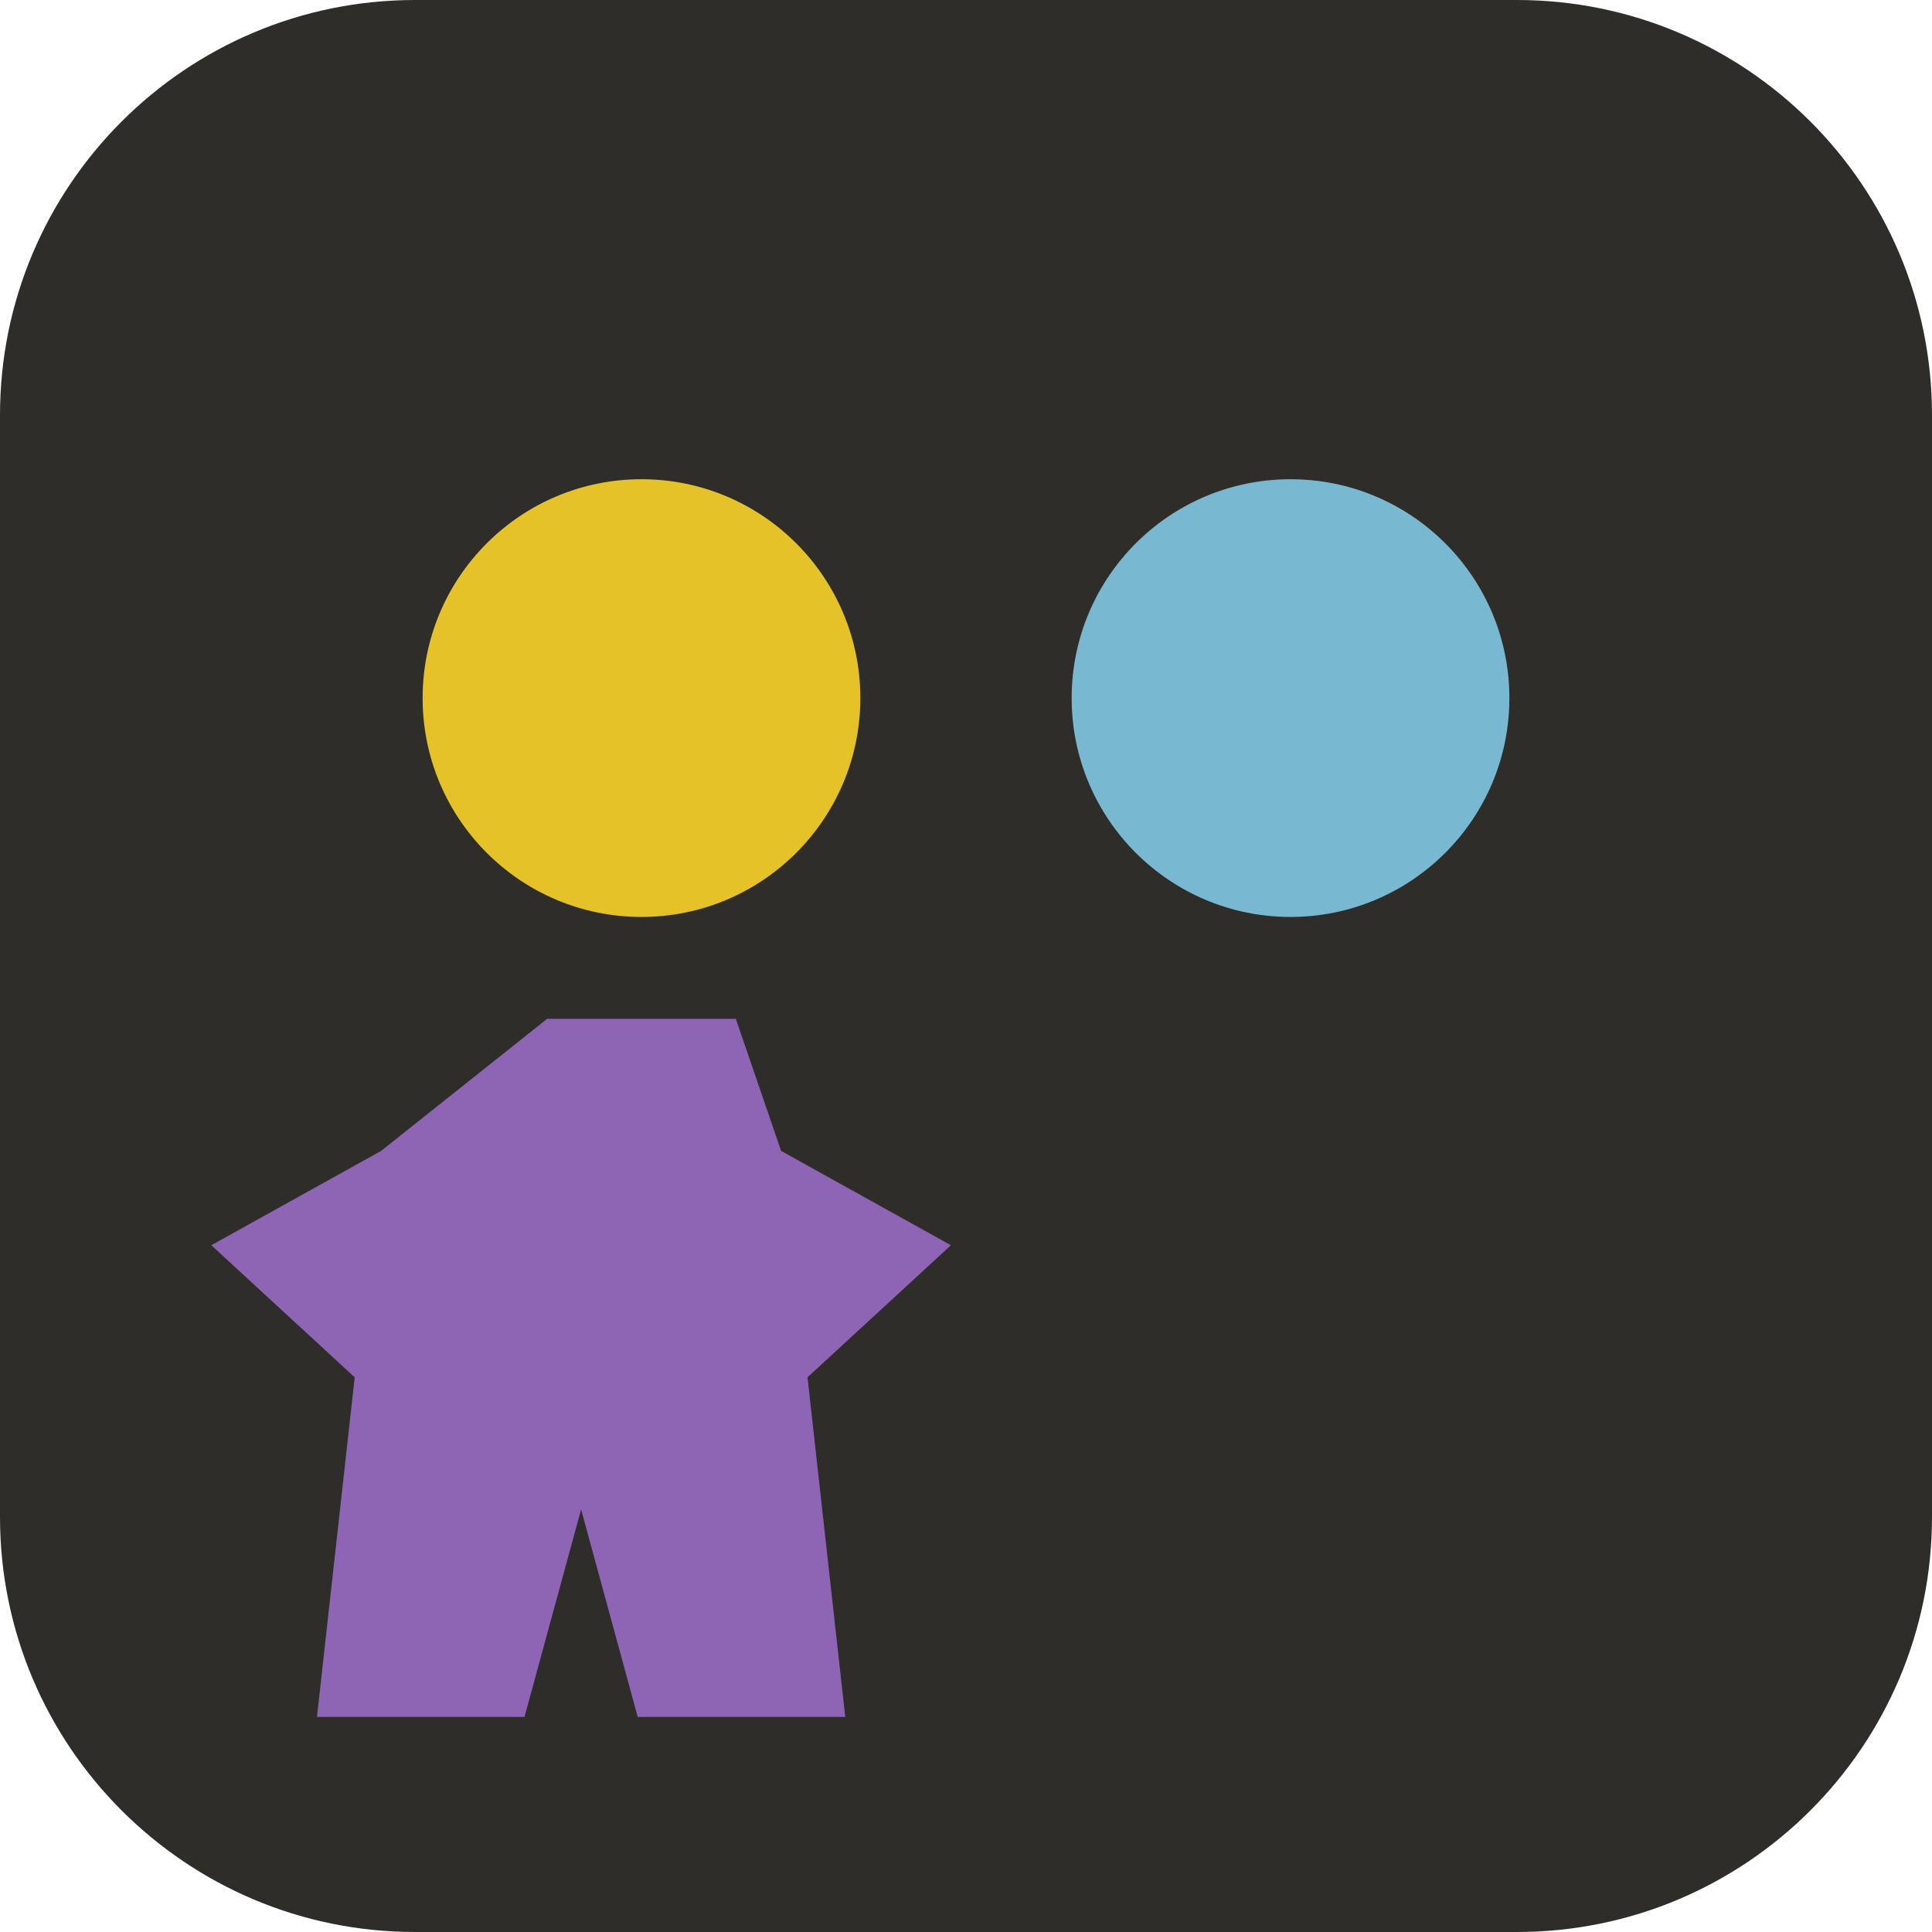
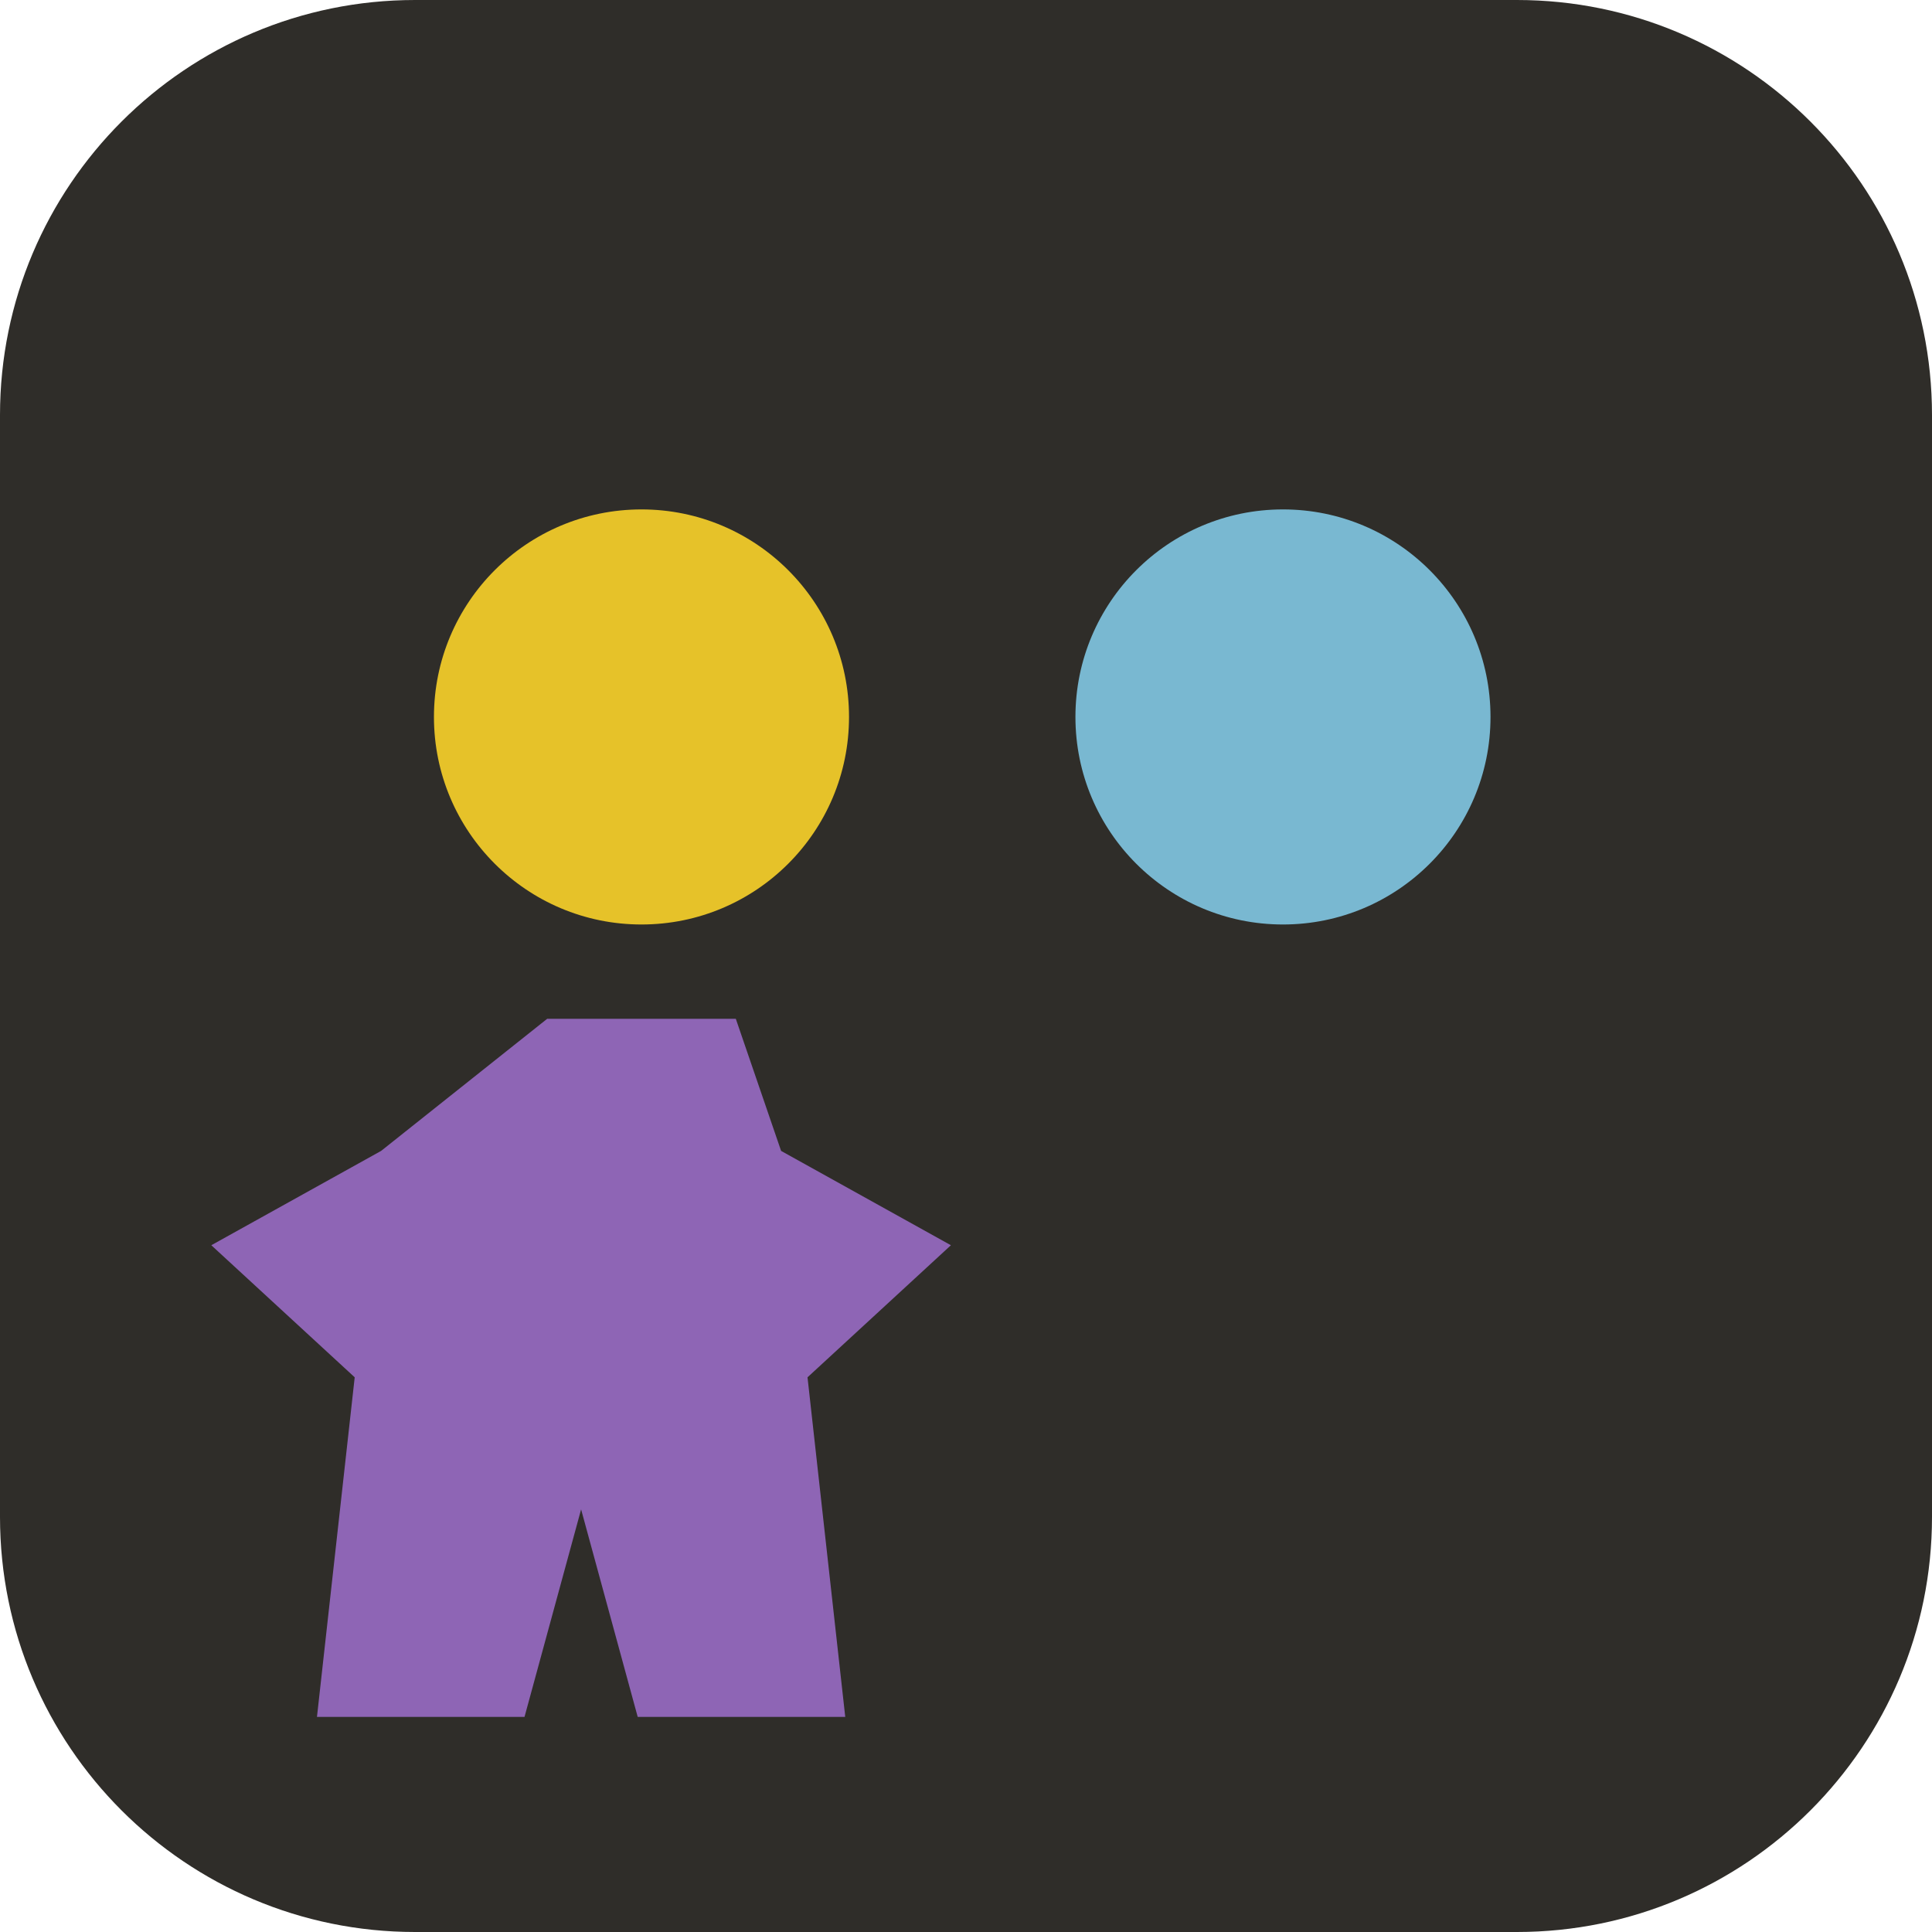
<svg xmlns="http://www.w3.org/2000/svg" viewBox="0 0 512 512">
  <rect width="512" height="512" rx="110" fill="#2f2d29" />
-   <circle cx="170" cy="185" r="58" fill="#e6c229" />
-   <circle cx="342" cy="185" r="58" fill="#79b8d1" />
+   <circle cx="170" cy="190" r="55" fill="#e6c229" />
+   <circle cx="340" cy="190" r="55" fill="#79b8d1" />
  <path d="M145 270h50l12 35 45 25-38 35 10 90h-55l-15-55-15 55H84l10-90-38-35 45-25z" fill="#8e65b5" />
</svg>
